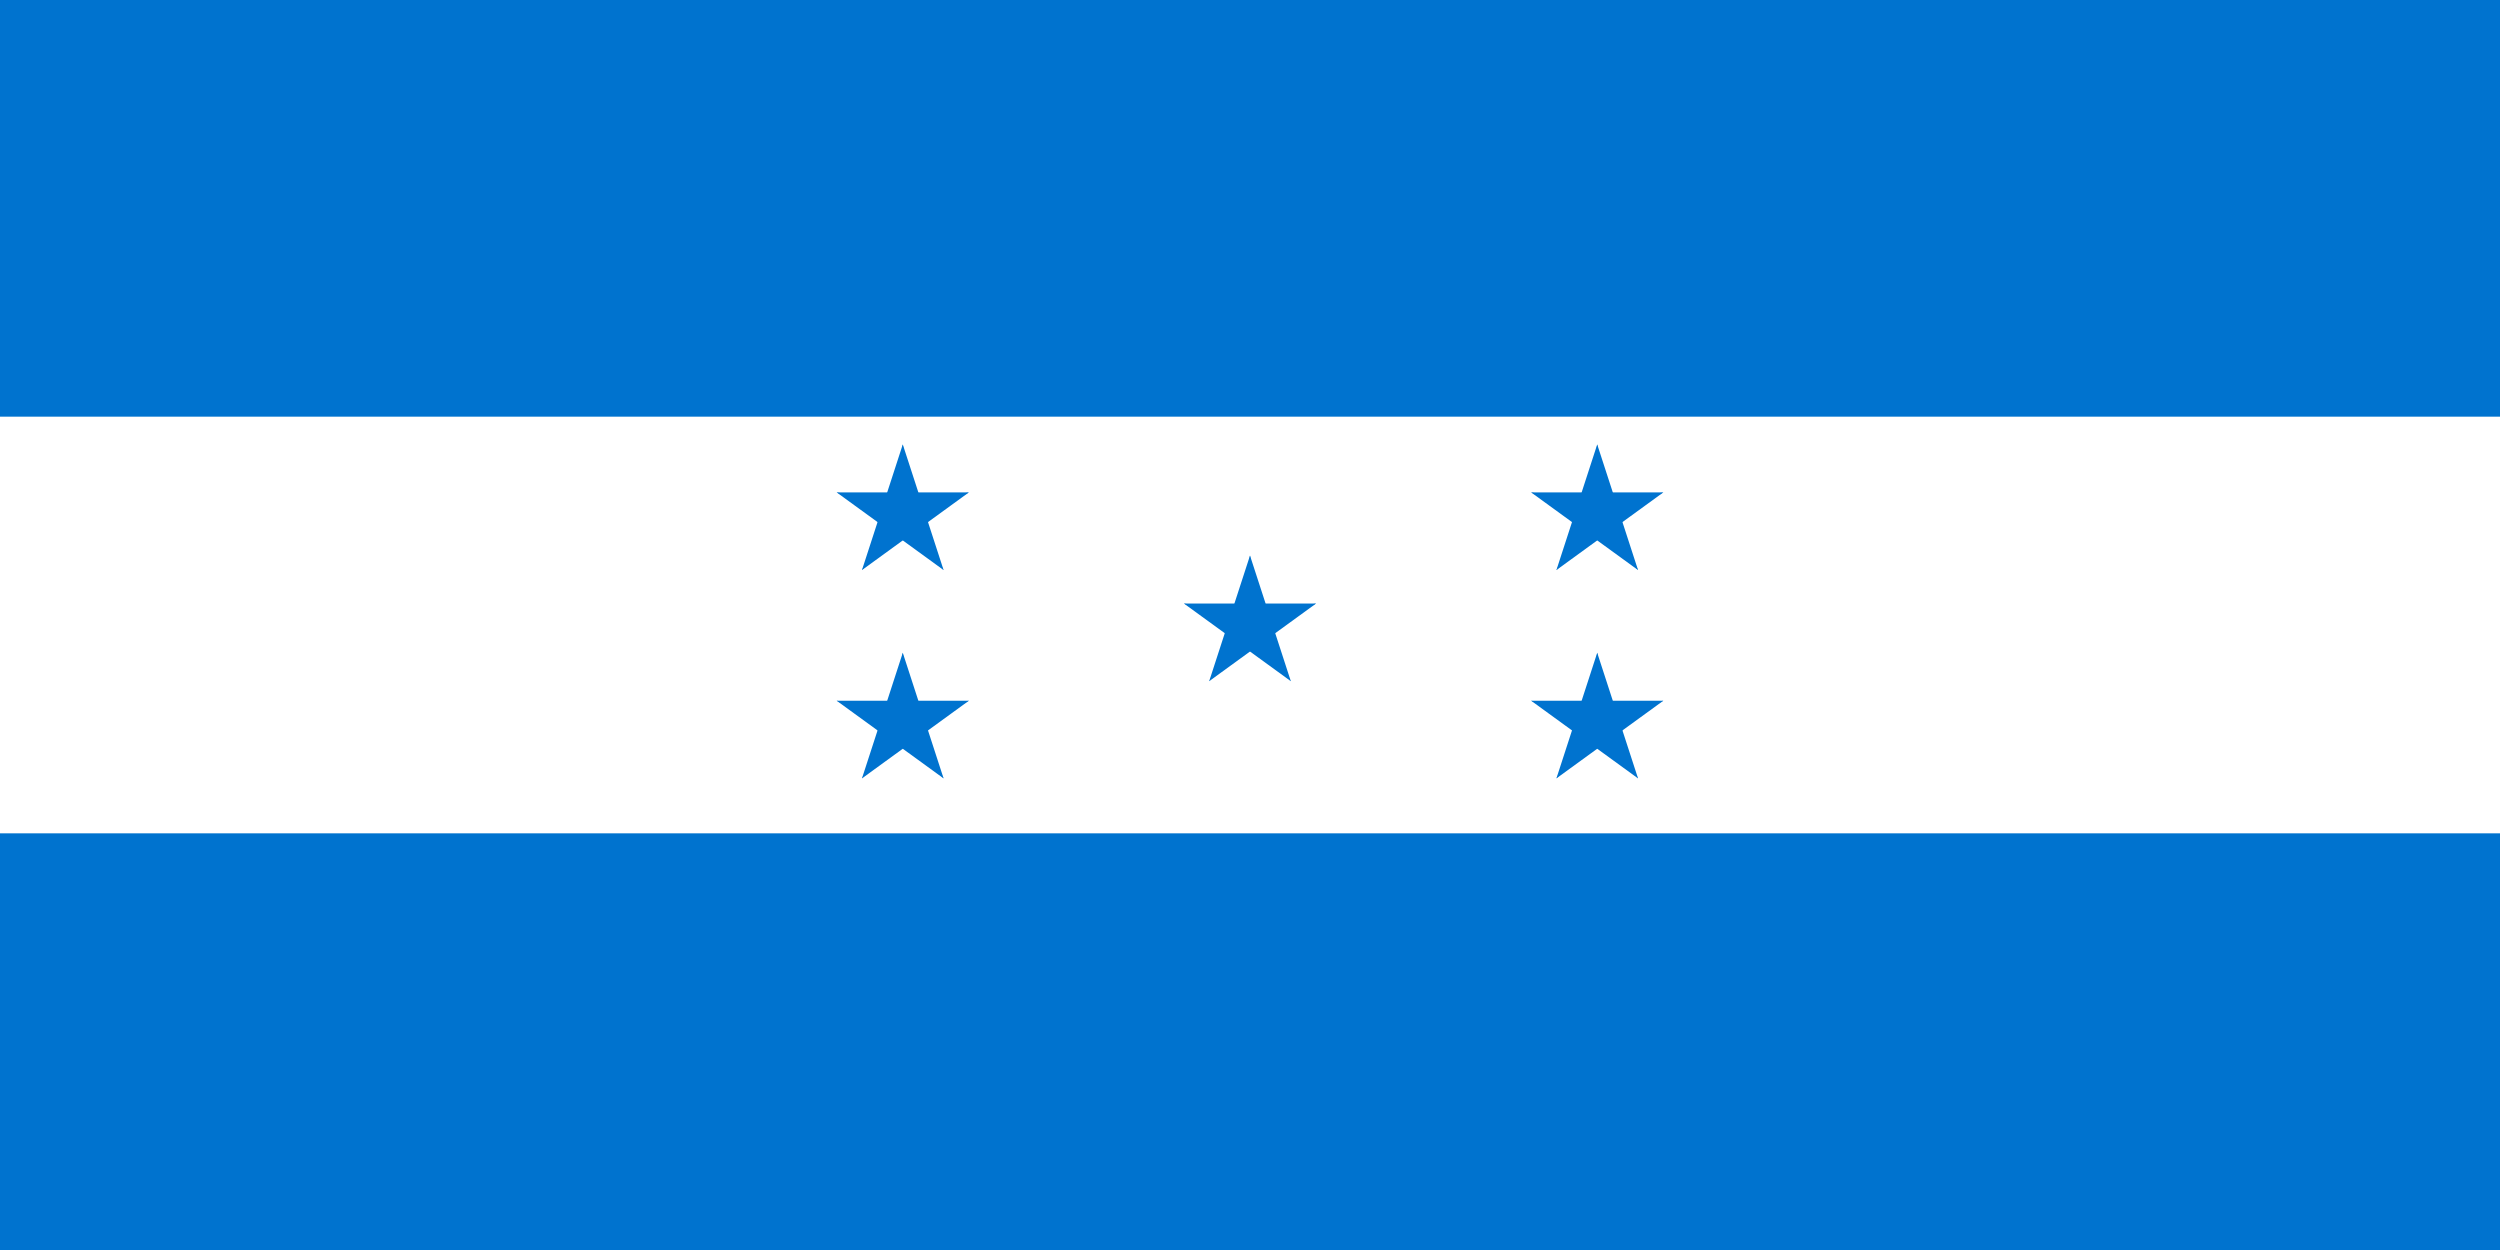
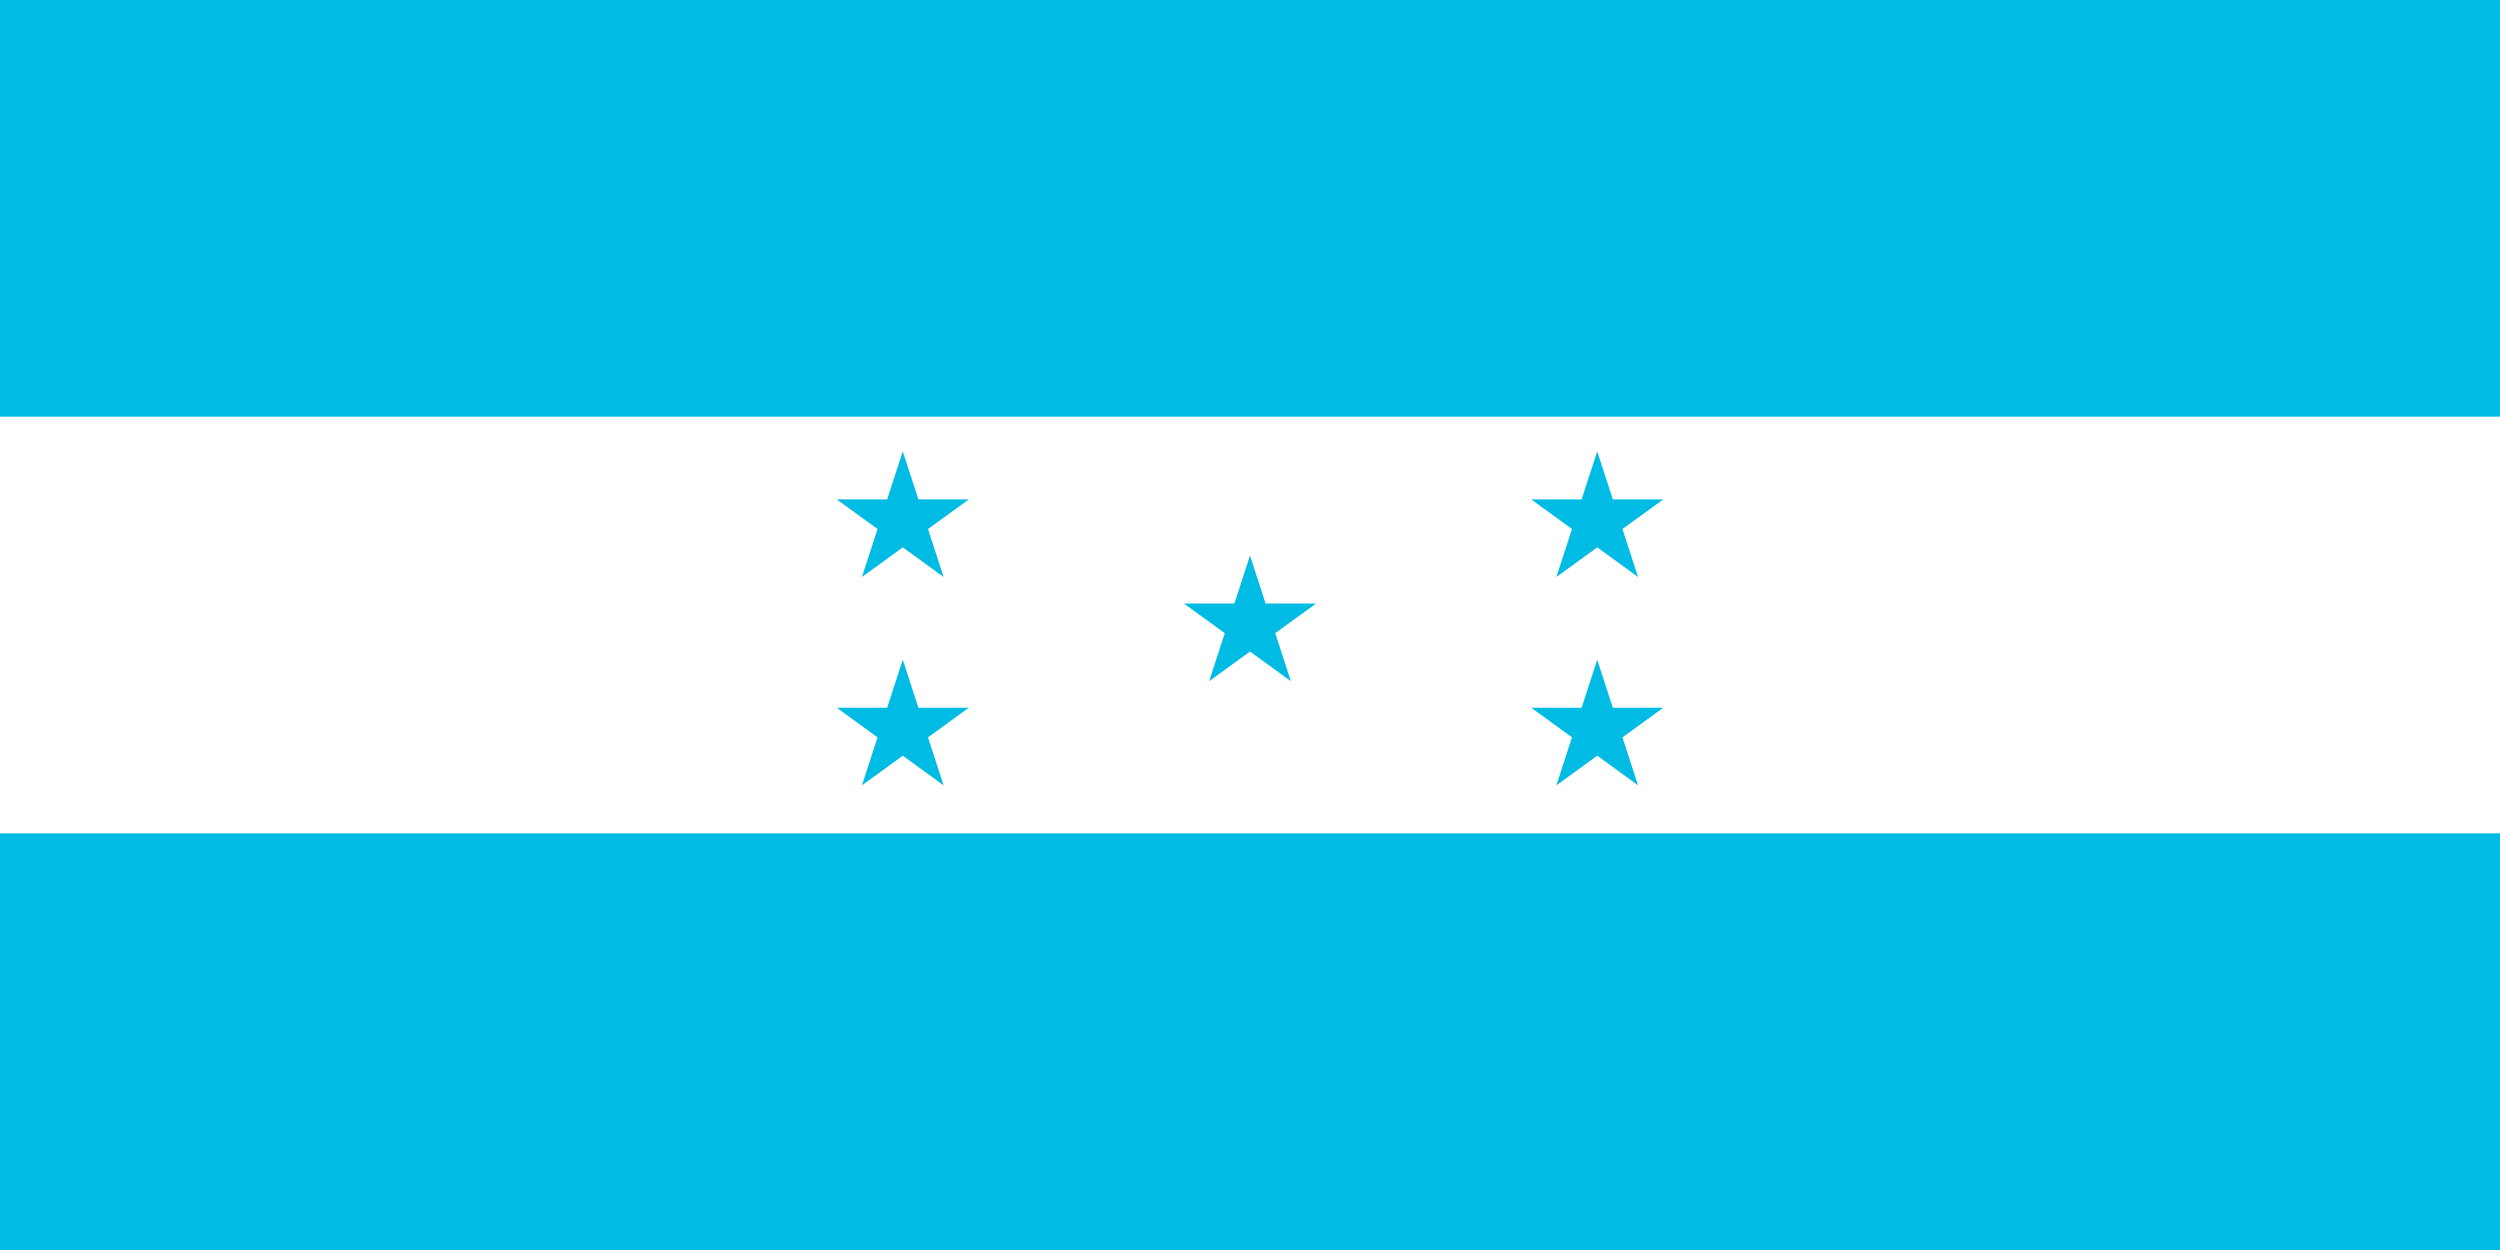
- <svg xmlns="http://www.w3.org/2000/svg" xmlns:xlink="http://www.w3.org/1999/xlink" width="1000" height="500" viewBox="0 0 72 36">
-   <path fill="#0073cf" d="M0 0h72v36H0z" />
-   <path fill="#fff" d="M0 12h72v12H0z" />
-   <g id="c" fill="#0073cf" transform="matrix(2 0 0 2 36 18)">
-     <g id="b">
-       <path id="a" d="M0 0v1h.5z" transform="rotate(18 3.157 -.5)" />
-       <use transform="scale(-1 1)" xlink:href="#a" />
-     </g>
-     <use transform="rotate(72)" xlink:href="#b" />
-     <use transform="rotate(-72)" xlink:href="#b" />
-     <use transform="rotate(144)" xlink:href="#b" />
-     <use transform="rotate(-144)" xlink:href="#b" />
+ <svg xmlns="http://www.w3.org/2000/svg" xmlns:xlink="http://www.w3.org/1999/xlink" width="1200" height="600" fill="#00BCE4" viewBox="0 0 72 36">
+   <path fill="#fff" d="M0 0h72v36H0z" />
+   <path d="M0 0h72v12H0zm0 24h72v12H0z" />
+   <g id="b">
+     <path id="a" d="m26 13 1.176 3.618-3.078-2.236h3.804l-3.078 2.236z" />
+     <use xlink:href="#a" y="6" />
  </g>
-   <use transform="translate(10 -3.2)" xlink:href="#c" />
-   <use transform="translate(10 2.8)" xlink:href="#c" />
-   <use transform="translate(-10 -3.2)" xlink:href="#c" />
-   <use transform="translate(-10 2.8)" xlink:href="#c" />
+   <use xlink:href="#a" x="10" y="3" />
+   <use xlink:href="#b" x="20" />
</svg>
